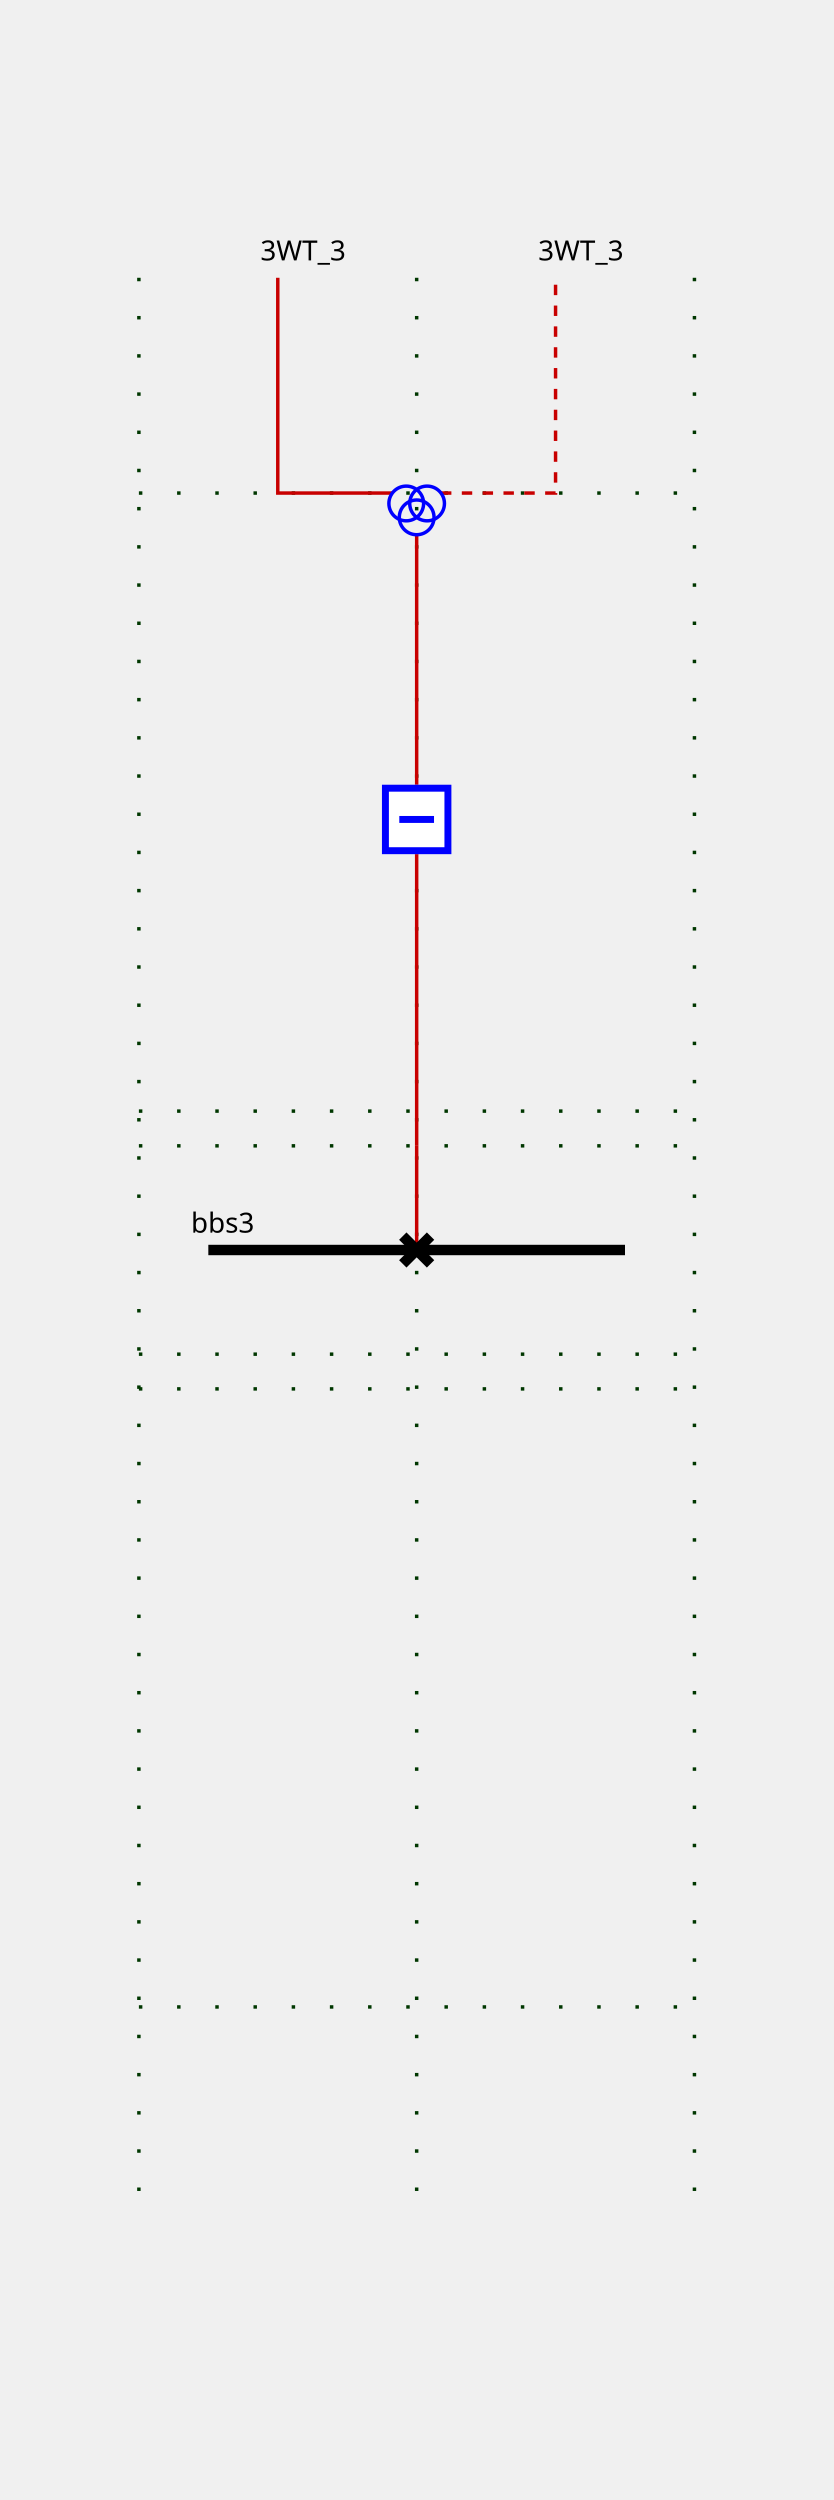
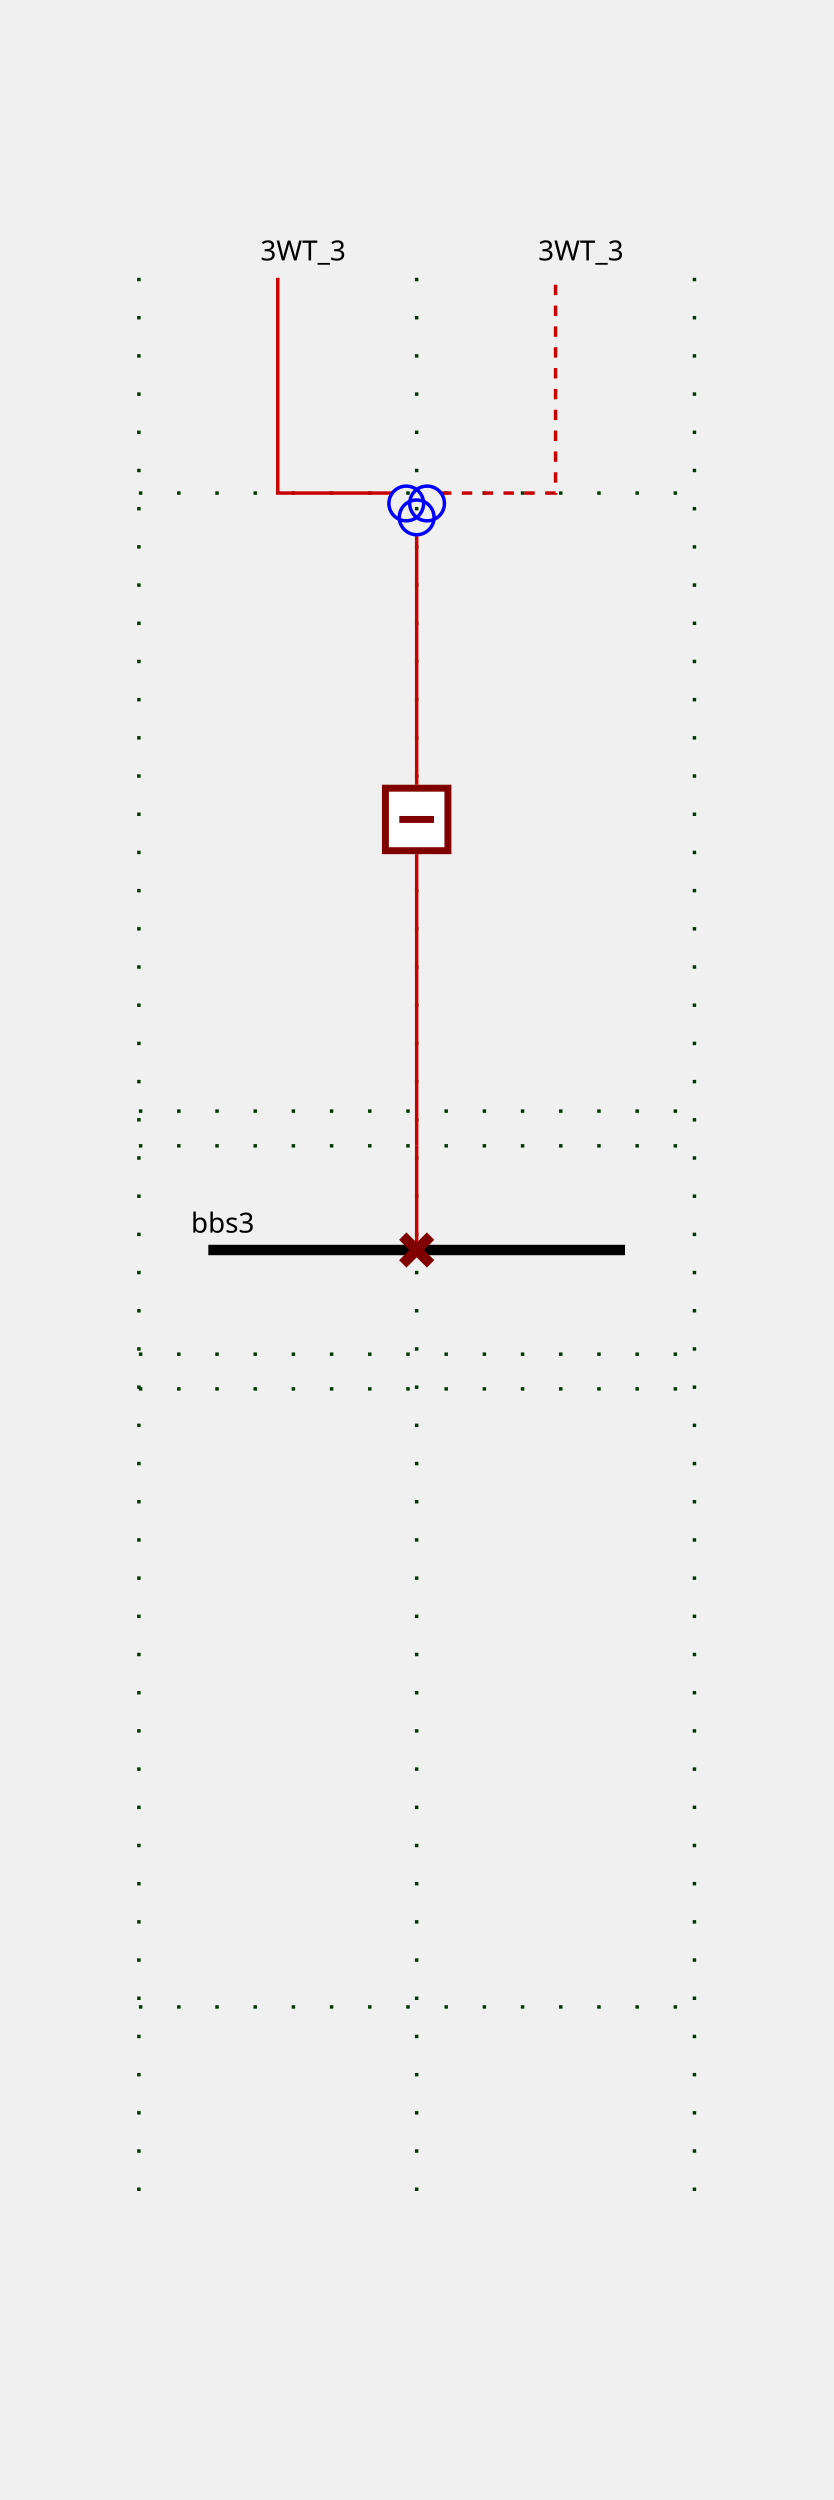
<svg xmlns="http://www.w3.org/2000/svg" height="720.0" viewBox="0 0 240.0 720.0" width="240.0">
  <style>
/* ----------------------------------------------------------------------- */
/* File: tautologies.css ------------------------------------------------- */
.sld-out .sld-arrow-in {visibility: hidden}
.sld-in .sld-arrow-out {visibility: hidden}
.sld-closed .sld-sw-open {visibility: hidden}
.sld-open .sld-sw-closed {visibility: hidden}
.sld-hidden-node {visibility: hidden}
.sld-top-feeder .sld-label {dominant-baseline: auto}
.sld-bottom-feeder .sld-label {dominant-baseline: hanging}
.sld-arrow-p .sld-label {dominant-baseline: middle}
.sld-arrow-q .sld-label {dominant-baseline: middle}
/* ----------------------------------------------------------------------- */
/* File: baseVoltages.css ------------------------------------------------ */
.sld-vl300to500 {--sld-vl-color: #ff0000}
.sld-vl180to300 {--sld-vl-color: #228b22}
.sld-vl120to180 {--sld-vl-color: #01afaf}
.sld-vl70to120 {--sld-vl-color: #cc5500}
.sld-vl50to70 {--sld-vl-color: #a020f0}
.sld-vl30to50 {--sld-vl-color: #ff8290}
.sld-vl0to30 {--sld-vl-color: #abae28}
/* ----------------------------------------------------------------------- */
/* File : highlightLineStates.css ---------------------------------------- */
.sld-feeder-disconnected {stroke: black}
.sld-feeder-connected-disconnected {stroke-dasharray: 3,3}
.sld-feeder-disconnected-connected {stroke: black; stroke-dasharray: 3,3}
/* ----------------------------------------------------------------------- */
/* File : components.css ------------------------------------------------- */
/* Stroke black */
.sld-disconnector {stroke-width: 3; stroke: black; fill: none}
/* Stroke blue */
.sld-breaker {stroke-width: 2; stroke: blue; fill:white}
/* Stroke --sld-vl-color with fallback black */
.sld-bus-connection {stroke: var(--sld-vl-color, black); stroke-width: 4; fill: none}
.sld-busbar-section {stroke: var(--sld-vl-color, black); stroke-width: 3; fill: none}
/* Stroke --sld-vl-color with fallback red */
.sld-wire {stroke: var(--sld-vl-color, #c80000); fill: none}
/* Stroke --sld-vl-color with fallback blue */
.sld-load-break-switch {stroke: var(--sld-vl-color, blue); fill: none}
.sld-load {stroke: var(--sld-vl-color, blue); fill: none}
.sld-generator {stroke: var(--sld-vl-color, blue); fill: none}
.sld-two-wt {stroke: var(--sld-vl-color, blue); fill: none}
.sld-three-wt {stroke: var(--sld-vl-color, blue); fill: none}
.sld-winding {stroke: var(--sld-vl-color, blue); fill: none}
.sld-capacitor {stroke: var(--sld-vl-color, blue); fill: none}
.sld-inductor {stroke: var(--sld-vl-color, blue); fill: none}
.sld-pst {stroke: var(--sld-vl-color, blue); fill: none}
.sld-pst-arrow {stroke: black; fill: none}
.sld-svc {stroke: var(--sld-vl-color, blue); fill: none}
.sld-vsc {stroke: var(--sld-vl-color, blue); font-size: 7.43px; fill: none}
/* Stroke none &amp; fill: --sld-vl-color */
.sld-node-infos {stroke: none; fill: var(--sld-vl-color, black)}
/* Stroke none &amp; fill: black */
.sld-label {stroke: none; fill: black; font: 8px "Verdana"}
.sld-graph-label {stroke: none; fill: black; font: 12px "Verdana"}
.sld-node {stroke: none; fill: black}
.sld-flash {stroke: none; fill: black}
.sld-lock {stroke: none; fill: black}
/* Specific */
.sld-grid {stroke: #003700; stroke-dasharray: 1,10}
.sld-arrow-p {fill:black}
.sld-arrow-q {fill:blue}
.sld-frame {fill: var(--sld-background-color, transparent)}
+ /* Stroke maroon for fictitious switch */
+ .sld-breaker.sld-fictitious {stroke: maroon}
+ .sld-disconnector.sld-fictitious {stroke: maroon}
+ .sld-load-break-switch.sld-fictitious {stroke: maroon}

</style>
  <rect class="sld-frame" height="100%" width="100%" />
  <g>
    <g class="sld-grid" id="GRID_vl3">
      <line x1="40.0" x2="40.0" y1="80.0" y2="640.0" />
      <line x1="120.0" x2="120.0" y1="80.0" y2="640.0" />
      <line x1="200.0" x2="200.0" y1="80.0" y2="640.0" />
      <line x1="40.0" x2="200.0" y1="330.0" y2="330.0" />
      <line x1="40.0" x2="200.0" y1="320.0" y2="320.0" />
      <line x1="40.0" x2="200.0" y1="142.0" y2="142.0" />
      <line x1="40.0" x2="200.0" y1="390.0" y2="390.0" />
      <line x1="40.0" x2="200.0" y1="400.0" y2="400.0" />
      <line x1="40.0" x2="200.0" y1="578.0" y2="578.0" />
    </g>
    <g class="sld-busbar-section sld-vl50to70" id="idbbs3" transform="translate(60.0,360.0)">
      <line x1="0" x2="120.0" y1="0" y2="0" />
      <text class="sld-label" id="bbs3_NW_LABEL" x="-5.0" y="-5.0">bbs3</text>
    </g>
    <g class="cell idEXTERN_32_0" id="idEXTERN_32_0">
-       <g class="sld-node sld-hidden-node sld-vl50to70" id="idINTERNAL_95_vl3_95_d3WT_95_3" transform="translate(116.0,326.0)">
+       <g class="sld-node sld-hidden-node sld-fictitious sld-vl50to70" id="idINTERNAL_95_vl3_95_d3WT_95_3" transform="translate(116.0,326.0)">
        <circle cx="4" cy="4" r="4" />
      </g>
      <g class="sld-top-feeder sld-vl50to70" id="id3WT_95_ONE" transform="translate(80.0,80.0)">
        <text class="sld-label" id="3WT_ONE_N_LABEL" x="-5.0" y="-5.0">3WT_3</text>
      </g>
      <g class="sld-top-feeder sld-vl50to70" id="id3WT_95_TWO" transform="translate(160.0,80.0)">
        <text class="sld-label" id="3WT_TWO_N_LABEL" x="-5.0" y="-5.0">3WT_3</text>
      </g>
      <g class="sld-wire sld-vl50to70" id="_95_vl3_95_d3WT_95_3_95_INTERNAL_95_vl3_95_d3WT_95_3">
        <polyline points="120.0,360.0,120.0,330.0" />
      </g>
      <g class="sld-wire sld-vl50to70" id="_95_vl3_95_b3WT_95_3_95_INTERNAL_95_vl3_95_d3WT_95_3">
        <polyline points="120.0,246.0,120.0,330.0" />
      </g>
      <g class="sld-wire sld-vl50to70" id="_95_vl3_95_3WT_95_b3WT_95_3">
        <polyline points="120.0,154.0,120.0,226.0" />
      </g>
      <g class="sld-wire sld-vl300to500 sld-feeder-disconnected" id="_95_vl3_95_3WT_95_3WT_95_ONE">
        <polyline points="113.0,142.0,80.0,142.0,80.0,80.0" />
      </g>
      <g class="sld-wire sld-vl180to300 sld-feeder-disconnected-connected" id="_95_vl3_95_3WT_95_3WT_95_TWO">
        <polyline points="127.0,142.0,160.0,142.0,160.0,80.0" />
      </g>
-       <g class="sld-disconnector sld-closed sld-vl50to70" id="idd3WT_95_3" transform="translate(116.0,356.0)">
+       <g class="sld-disconnector sld-closed sld-fictitious sld-vl50to70" id="idd3WT_95_3" transform="translate(116.0,356.0)">
        <path class="sld-sw-closed" d="M0,0 8,8 M8,0 0,8" />
        <path class="sld-sw-open" d="M8,0 0,8" />
      </g>
-       <g class="sld-breaker sld-open sld-vl50to70" id="idb3WT_95_3" transform="translate(110.0,226.0)">
+       <g class="sld-breaker sld-open sld-fictitious sld-vl50to70" id="idb3WT_95_3" transform="translate(110.0,226.0)">
        <path class="sld-sw-closed" d="M1,1 V19 H19 V1z M10,5 V15" />
        <path class="sld-sw-open" d="M1,1 V19 H19 V1z M5,10 H15" />
      </g>
-       <g class="sld-three-wt" id="id3WT" transform="translate(112.0,130.0)">
+       <g class="sld-three-wt sld-fictitious" id="id3WT" transform="translate(112.0,130.0)">
        <circle class="sld-vl300to500 sld-winding" cx="5" cy="15" r="5" />
        <circle class="sld-vl180to300 sld-winding" cx="11" cy="15" r="5" />
        <circle class="sld-vl50to70 sld-winding" cx="8" cy="19" r="5" />
      </g>
    </g>
  </g>
</svg>
